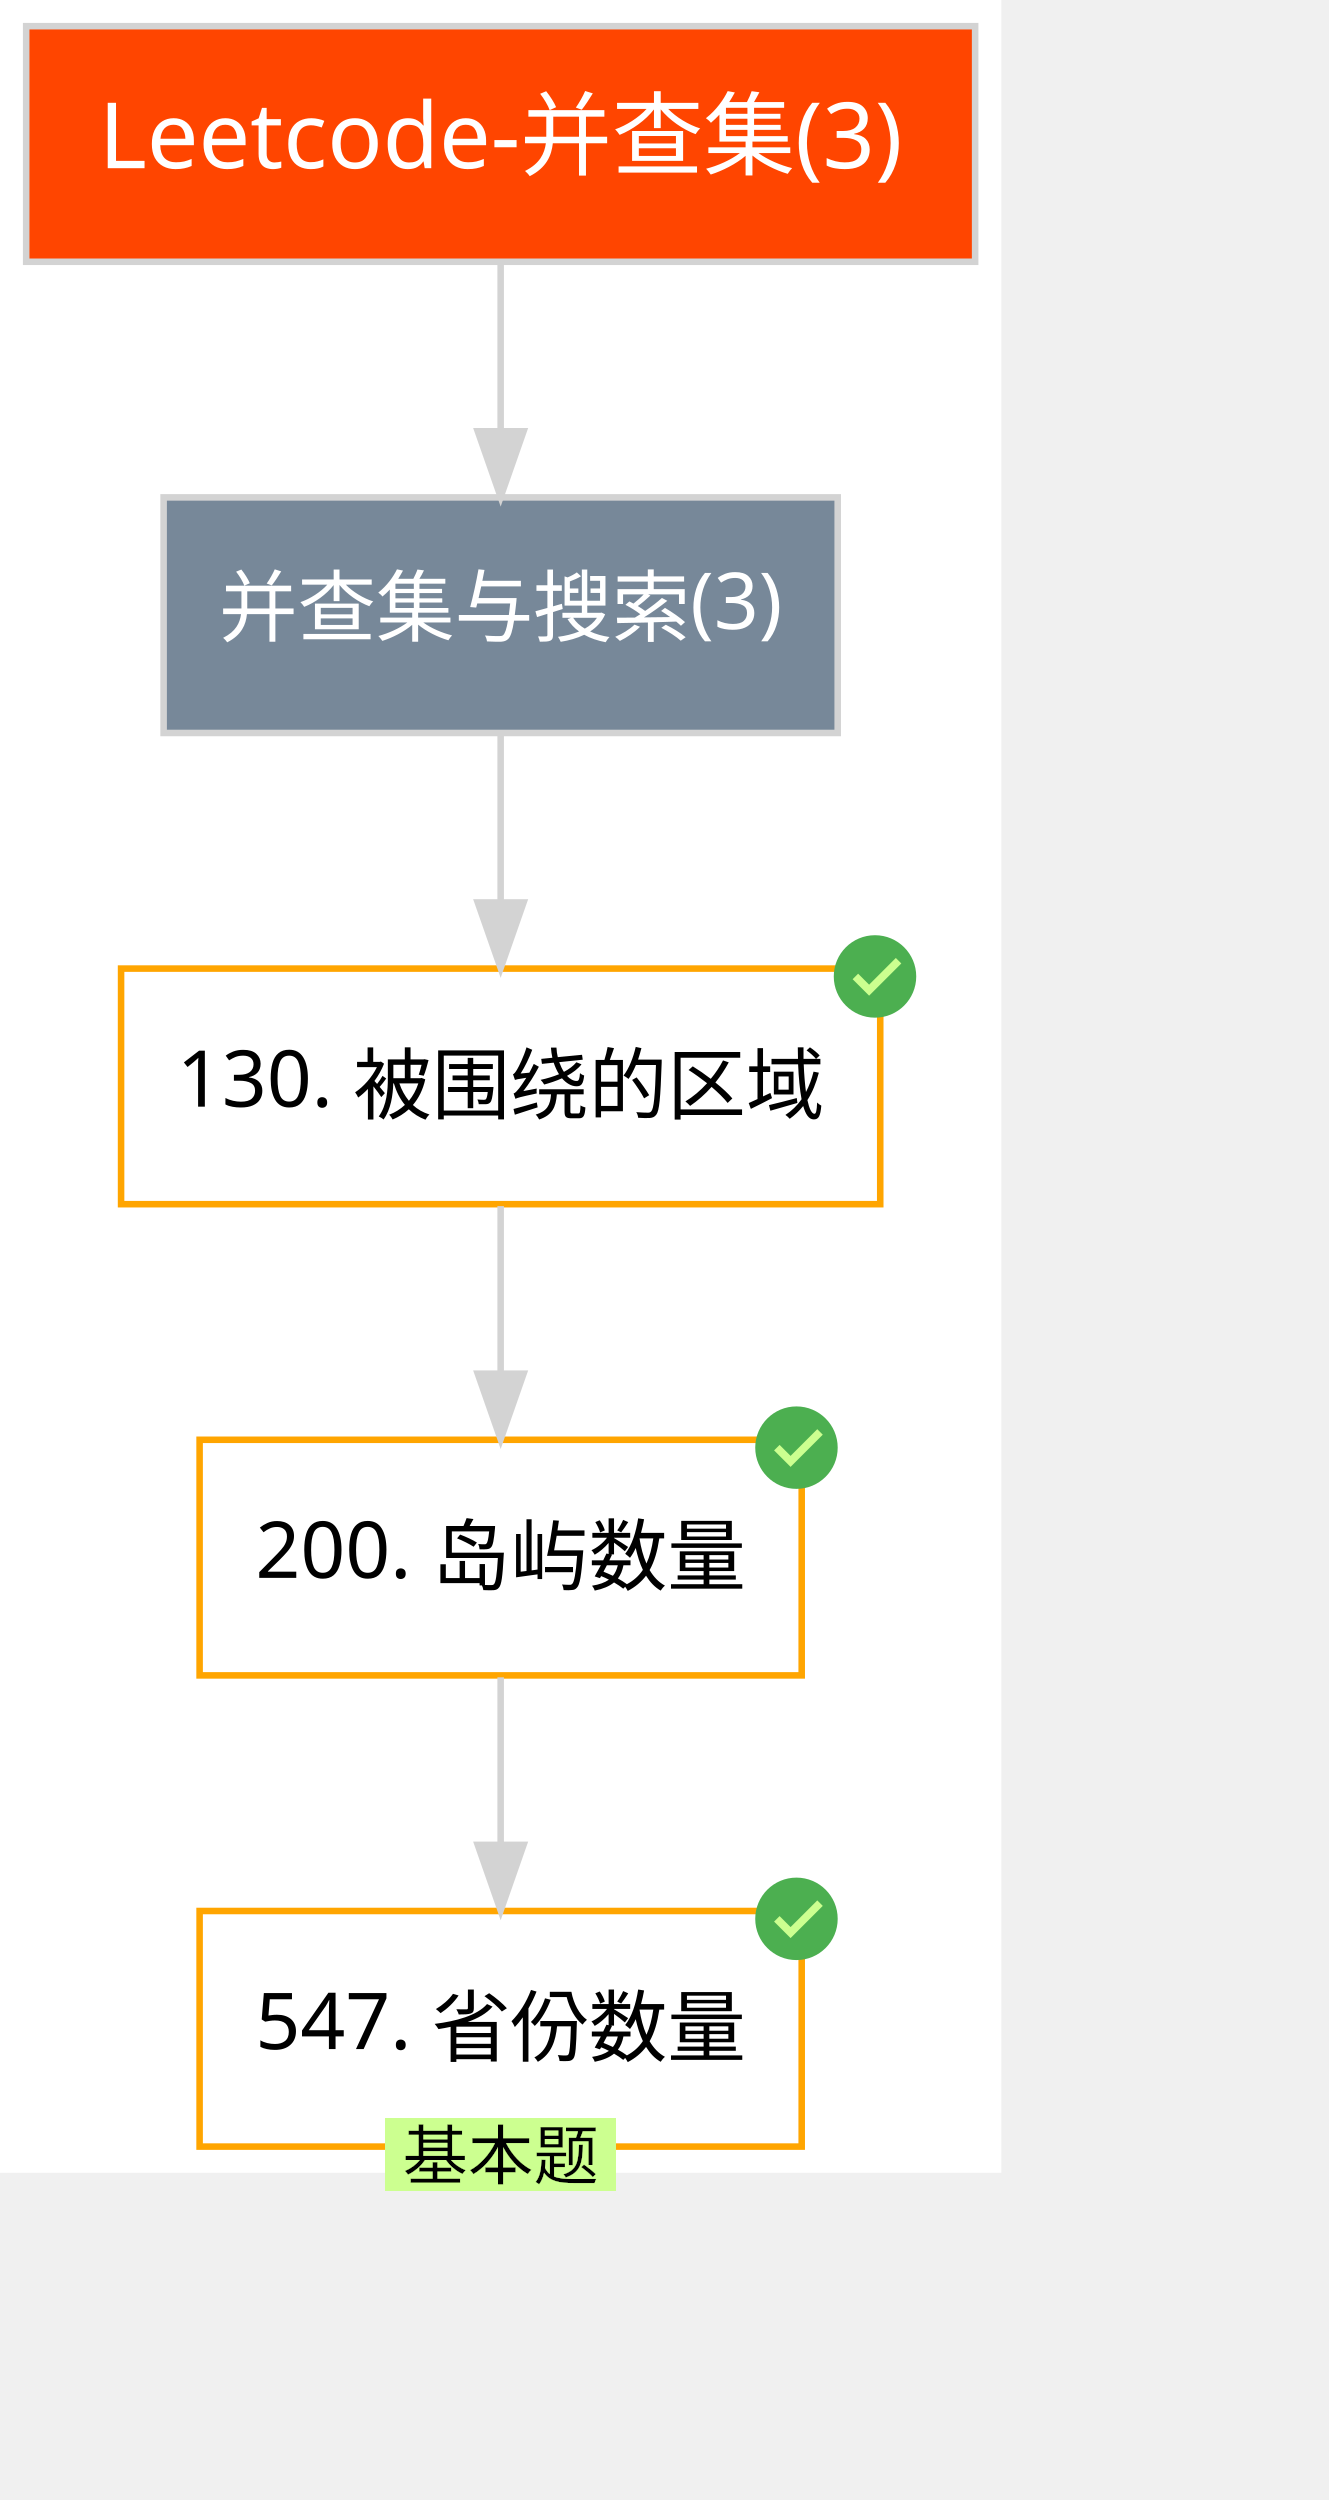
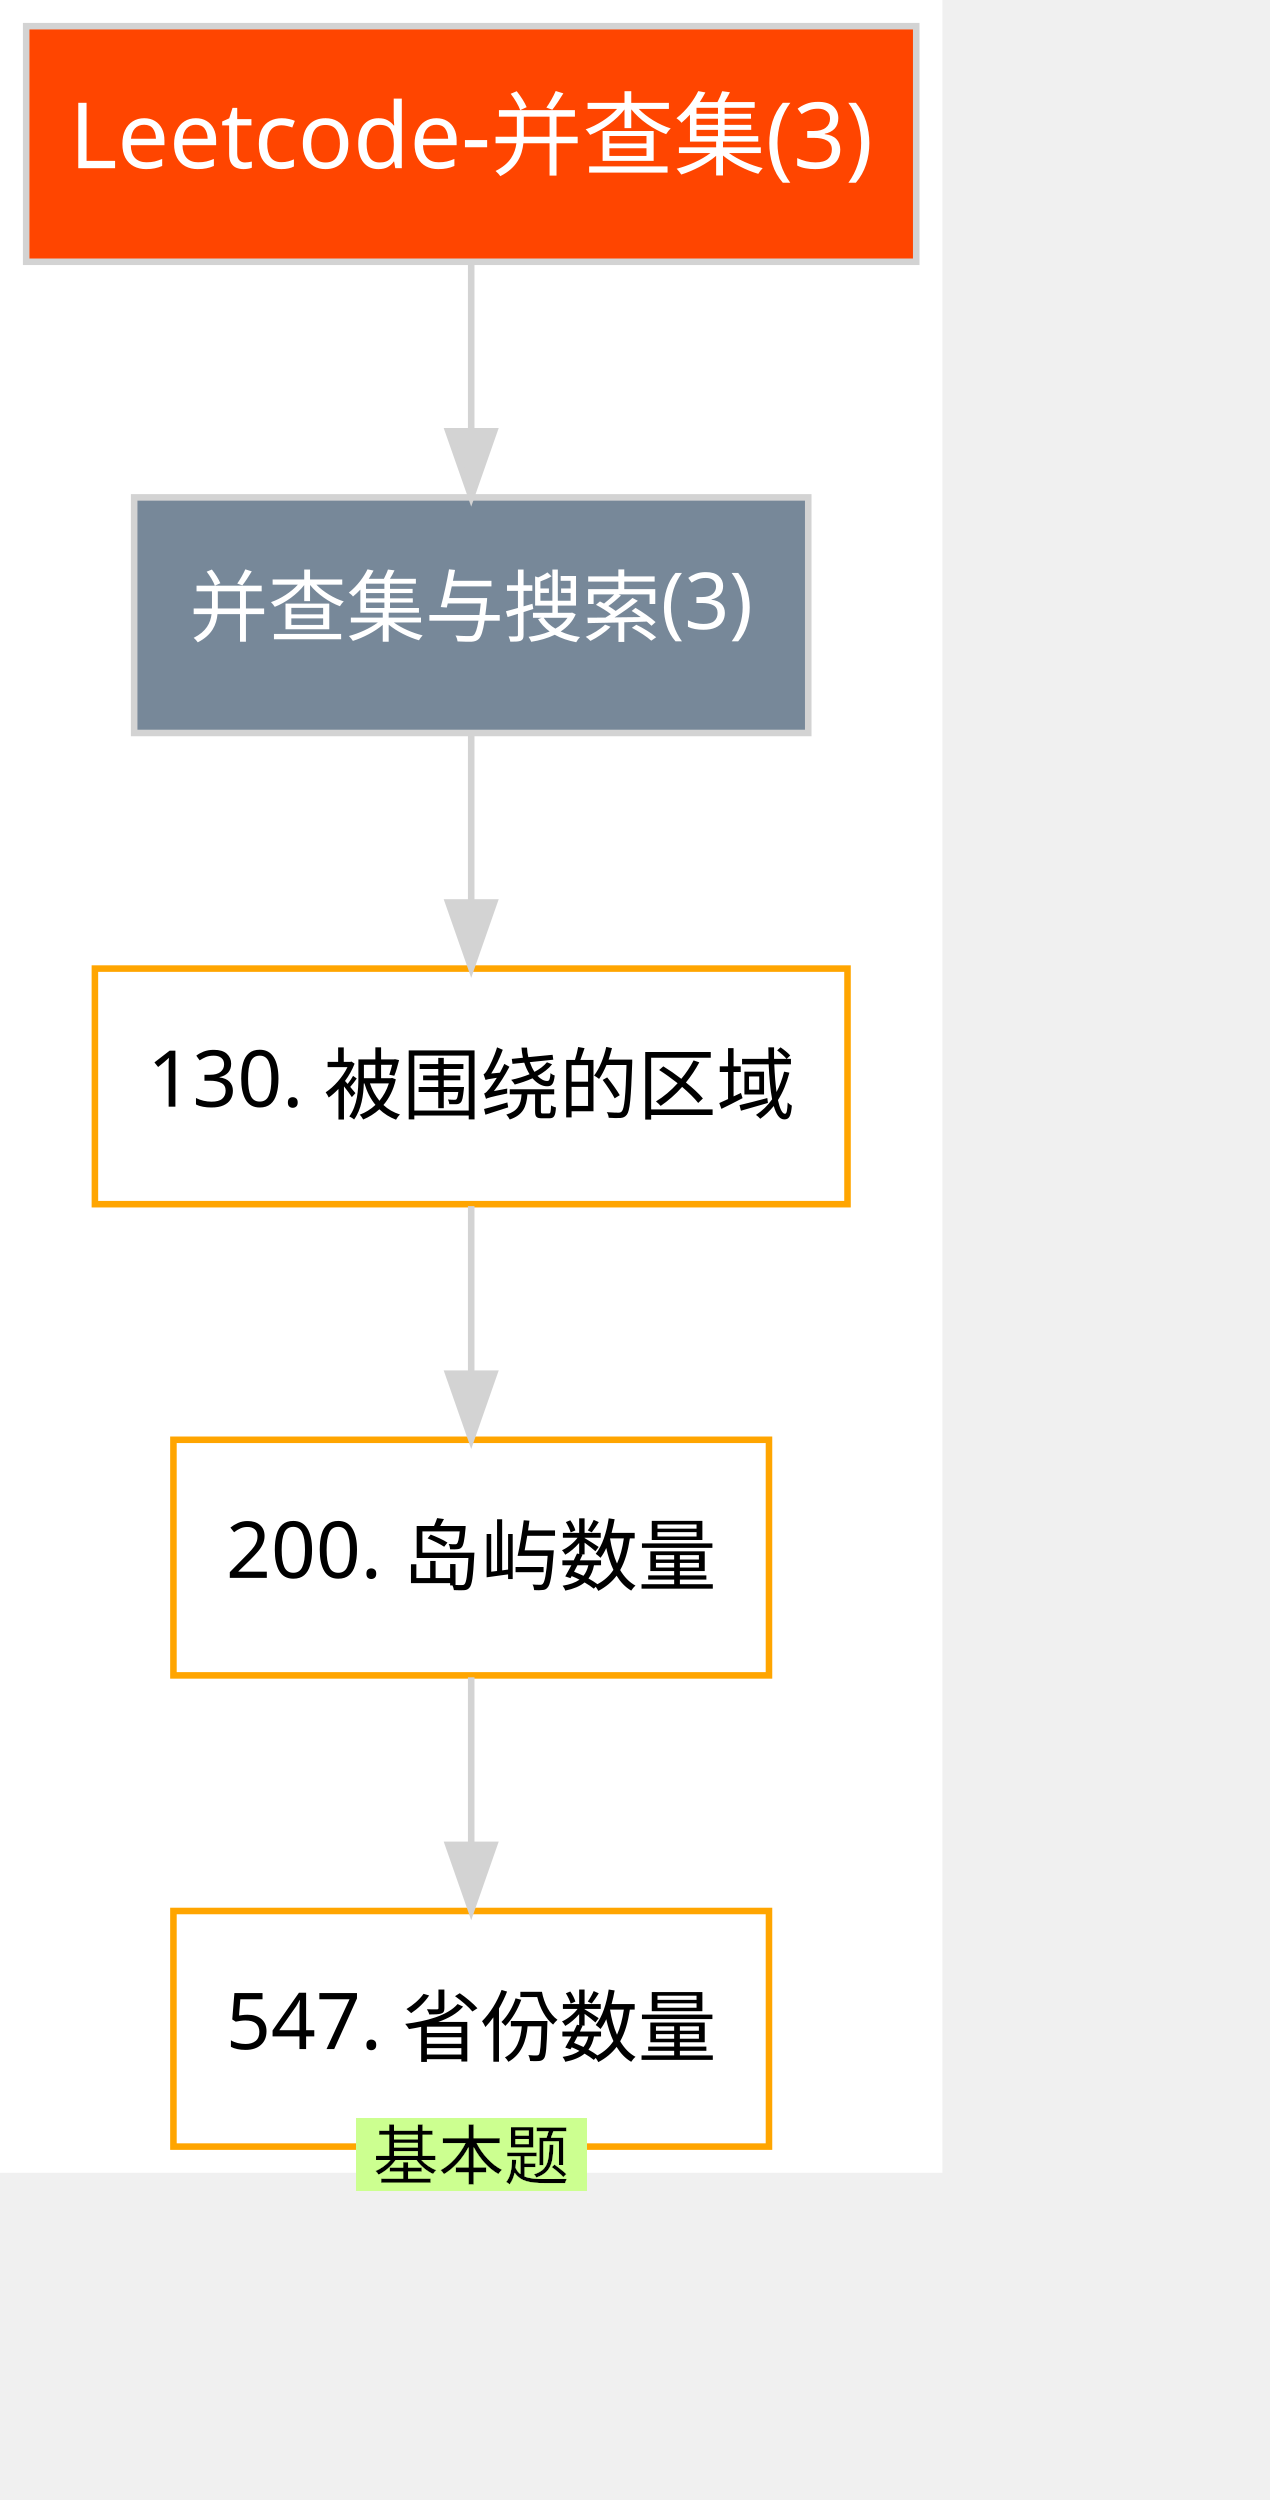
- <svg xmlns="http://www.w3.org/2000/svg" xmlns:xlink="http://www.w3.org/1999/xlink" height="382pt" viewBox="0.00 0.00 203.0 382.0" width="203pt">
+ <svg xmlns="http://www.w3.org/2000/svg" xmlns:xlink="http://www.w3.org/1999/xlink" height="382pt" viewBox="0.00 0.00 194.0 382.0" width="194pt">
  <g class="graph" id="graph0" transform="scale(1 1) rotate(0) translate(4 328)">
-     <polygon fill="white" points="-4,4 -4,-328 149,-328 149,4 -4,4" stroke="transparent" />
+     <polygon fill="white" points="-4,4 -4,-328 140,-328 140,4 -4,4" stroke="transparent" />
    <g class="node" id="node1">
      <g id="a_node1">
        <a target="_parent" xlink:href="https://leetcode-cn.com/tag/union-find" xlink:title="Leetcode-并查集(3)">
-           <polygon fill="orangered" points="145,-324 0,-324 0,-288 145,-288 145,-324" stroke="lightgrey" />
-           <text fill="white" font-family="Microsoft YaHei" font-size="14.00" text-anchor="middle" x="72.5" y="-302.3">
+           <polygon fill="orangered" points="136,-324 0,-324 0,-288 136,-288 136,-324" stroke="lightgrey" />
+           <text fill="white" font-family="Microsoft YaHei" font-size="14.00" text-anchor="middle" x="68" y="-302.3">
      Leetcode-并查集(3)
     </text>
        </a>
      </g>
    </g>
    <g class="node" id="node2">
-       <polygon fill="lightslategray" points="124,-252 21,-252 21,-216 124,-216 124,-252" stroke="lightgrey" />
-       <text fill="white" font-family="Microsoft YaHei" font-size="12.00" text-anchor="middle" x="72.5" y="-230.9">
+       <polygon fill="lightslategray" points="119.5,-252 16.5,-252 16.5,-216 119.5,-216 119.5,-252" stroke="lightgrey" />
+       <text fill="white" font-family="Microsoft YaHei" font-size="12.00" text-anchor="middle" x="68" y="-230.9">
    并查集与搜索(3)
   </text>
    </g>
    <g class="edge" id="edge1">
-       <path d="M72.5,-287.7C72.5,-279.98 72.5,-270.71 72.5,-262.11" fill="none" stroke="lightgrey" />
-       <polygon fill="lightgrey" points="76,-262.1 72.5,-252.1 69,-262.1 76,-262.1" stroke="lightgrey" />
+       <path d="M68,-287.7C68,-279.98 68,-270.71 68,-262.11" fill="none" stroke="lightgrey" />
+       <polygon fill="lightgrey" points="71.5,-262.1 68,-252.1 64.5,-262.1 71.5,-262.1" stroke="lightgrey" />
    </g>
    <g class="node" id="node3">
      <g id="a_node3">
        <a target="_parent" xlink:href="https://leetcode-cn.com/problems/surrounded-regions" xlink:title="130. 被围绕的区域">
-           <polygon fill="none" points="130.5,-180 14.5,-180 14.5,-144 130.5,-144 130.5,-180" stroke="orange" />
-           <text font-family="Microsoft YaHei" font-size="12.00" text-anchor="middle" x="72.5" y="-158.9">
+           <polygon fill="none" points="125.5,-180 10.5,-180 10.5,-144 125.5,-144 125.5,-180" stroke="orange" />
+           <text font-family="Microsoft YaHei" font-size="12.00" text-anchor="middle" x="68" y="-158.9">
      130. 被围绕的区域
     </text>
        </a>
      </g>
-       <g transform="translate(122.5, -186.0) scale(0.3)">
-         <circle cx="24" cy="24" fill="#4caf50" r="21" />
-         <polygon fill="#ccff90" points="34.6,14.6 21,28.2 15.4,22.6 12.6,25.4 21,33.8 37.4,17.4" />
-       </g>
    </g>
    <g class="edge" id="edge2">
-       <path d="M72.5,-215.7C72.5,-207.98 72.5,-198.71 72.5,-190.11" fill="none" stroke="lightgrey" />
-       <polygon fill="lightgrey" points="76,-190.1 72.5,-180.1 69,-190.1 76,-190.1" stroke="lightgrey" />
+       <path d="M68,-215.7C68,-207.98 68,-198.71 68,-190.11" fill="none" stroke="lightgrey" />
+       <polygon fill="lightgrey" points="71.5,-190.1 68,-180.1 64.5,-190.1 71.5,-190.1" stroke="lightgrey" />
    </g>
    <g class="node" id="node4">
      <g id="a_node4">
        <a target="_parent" xlink:href="https://leetcode-cn.com/problems/number-of-islands" xlink:title="200. 岛屿数量">
-           <polygon fill="none" points="118.5,-108 26.5,-108 26.5,-72 118.5,-72 118.5,-108" stroke="orange" />
-           <text font-family="Microsoft YaHei" font-size="12.00" text-anchor="middle" x="72.5" y="-86.9">
+           <polygon fill="none" points="113.5,-108 22.5,-108 22.5,-72 113.5,-72 113.5,-108" stroke="orange" />
+           <text font-family="Microsoft YaHei" font-size="12.00" text-anchor="middle" x="68" y="-86.9">
      200. 岛屿数量
     </text>
        </a>
      </g>
-       <g transform="translate(110.5, -114.0) scale(0.3)">
-         <circle cx="24" cy="24" fill="#4caf50" r="21" />
-         <polygon fill="#ccff90" points="34.6,14.6 21,28.2 15.4,22.6 12.6,25.4 21,33.8 37.4,17.4" />
-       </g>
    </g>
    <g class="edge" id="edge3">
-       <path d="M72.5,-143.7C72.5,-135.98 72.5,-126.71 72.5,-118.11" fill="none" stroke="lightgrey" />
-       <polygon fill="lightgrey" points="76,-118.1 72.5,-108.1 69,-118.1 76,-118.1" stroke="lightgrey" />
+       <path d="M68,-143.7C68,-135.98 68,-126.71 68,-118.11" fill="none" stroke="lightgrey" />
+       <polygon fill="lightgrey" points="71.5,-118.1 68,-108.1 64.5,-118.1 71.5,-118.1" stroke="lightgrey" />
    </g>
    <g class="node" id="node5">
      <g id="a_node5">
        <a target="_parent" xlink:href="https://leetcode-cn.com/problems/number-of-provinces" xlink:title="547. 省份数量">
-           <polygon fill="none" points="118.5,-36 26.5,-36 26.5,0 118.5,0 118.5,-36" stroke="orange" />
-           <text font-family="Microsoft YaHei" font-size="12.00" text-anchor="middle" x="72.5" y="-14.9">
+           <polygon fill="none" points="113.5,-36 22.5,-36 22.5,0 113.5,0 113.5,-36" stroke="orange" />
+           <text font-family="Microsoft YaHei" font-size="12.00" text-anchor="middle" x="68" y="-14.9">
      547. 省份数量
     </text>
        </a>
      </g>
-       <g transform="translate(110.5, -42.0) scale(0.3)">
-         <circle cx="24" cy="24" fill="#4caf50" r="21" />
-         <polygon fill="#ccff90" points="34.6,14.6 21,28.2 15.4,22.6 12.6,25.4 21,33.8 37.4,17.4" />
-       </g>
    </g>
    <g class="edge" id="edge4">
-       <path d="M72.5,-71.7C72.5,-63.98 72.5,-54.71 72.5,-46.11" fill="none" stroke="lightgrey" />
-       <polygon fill="lightgrey" points="76,-46.1 72.5,-36.1 69,-46.1 76,-46.1" stroke="lightgrey" />
+       <path d="M68,-71.7C68,-63.98 68,-54.71 68,-46.11" fill="none" stroke="lightgrey" />
+       <polygon fill="lightgrey" points="71.5,-46.1 68,-36.1 64.5,-46.1 71.5,-46.1" stroke="lightgrey" />
    </g>
    <g class="key">
      <defs>
        <filter height="1.2" id="solid" width="1.2" x="-0.1" y="-0.1">
          <feFlood flood-color="#ccff90" result="bg" />
          <feMerge>
            <feMergeNode in="bg" />
            <feMergeNode in="SourceGraphic" />
          </feMerge>
        </filter>
      </defs>
-       <text filter="url(#solid)" font-family="Microsoft YaHei" font-size="10.00" text-anchor="middle" x="72.5" y="5.0">
+       <text filter="url(#solid)" font-family="Microsoft YaHei" font-size="10.00" text-anchor="middle" x="68.0" y="5.0">
    基本题
   </text>
    </g>
  </g>
</svg>
